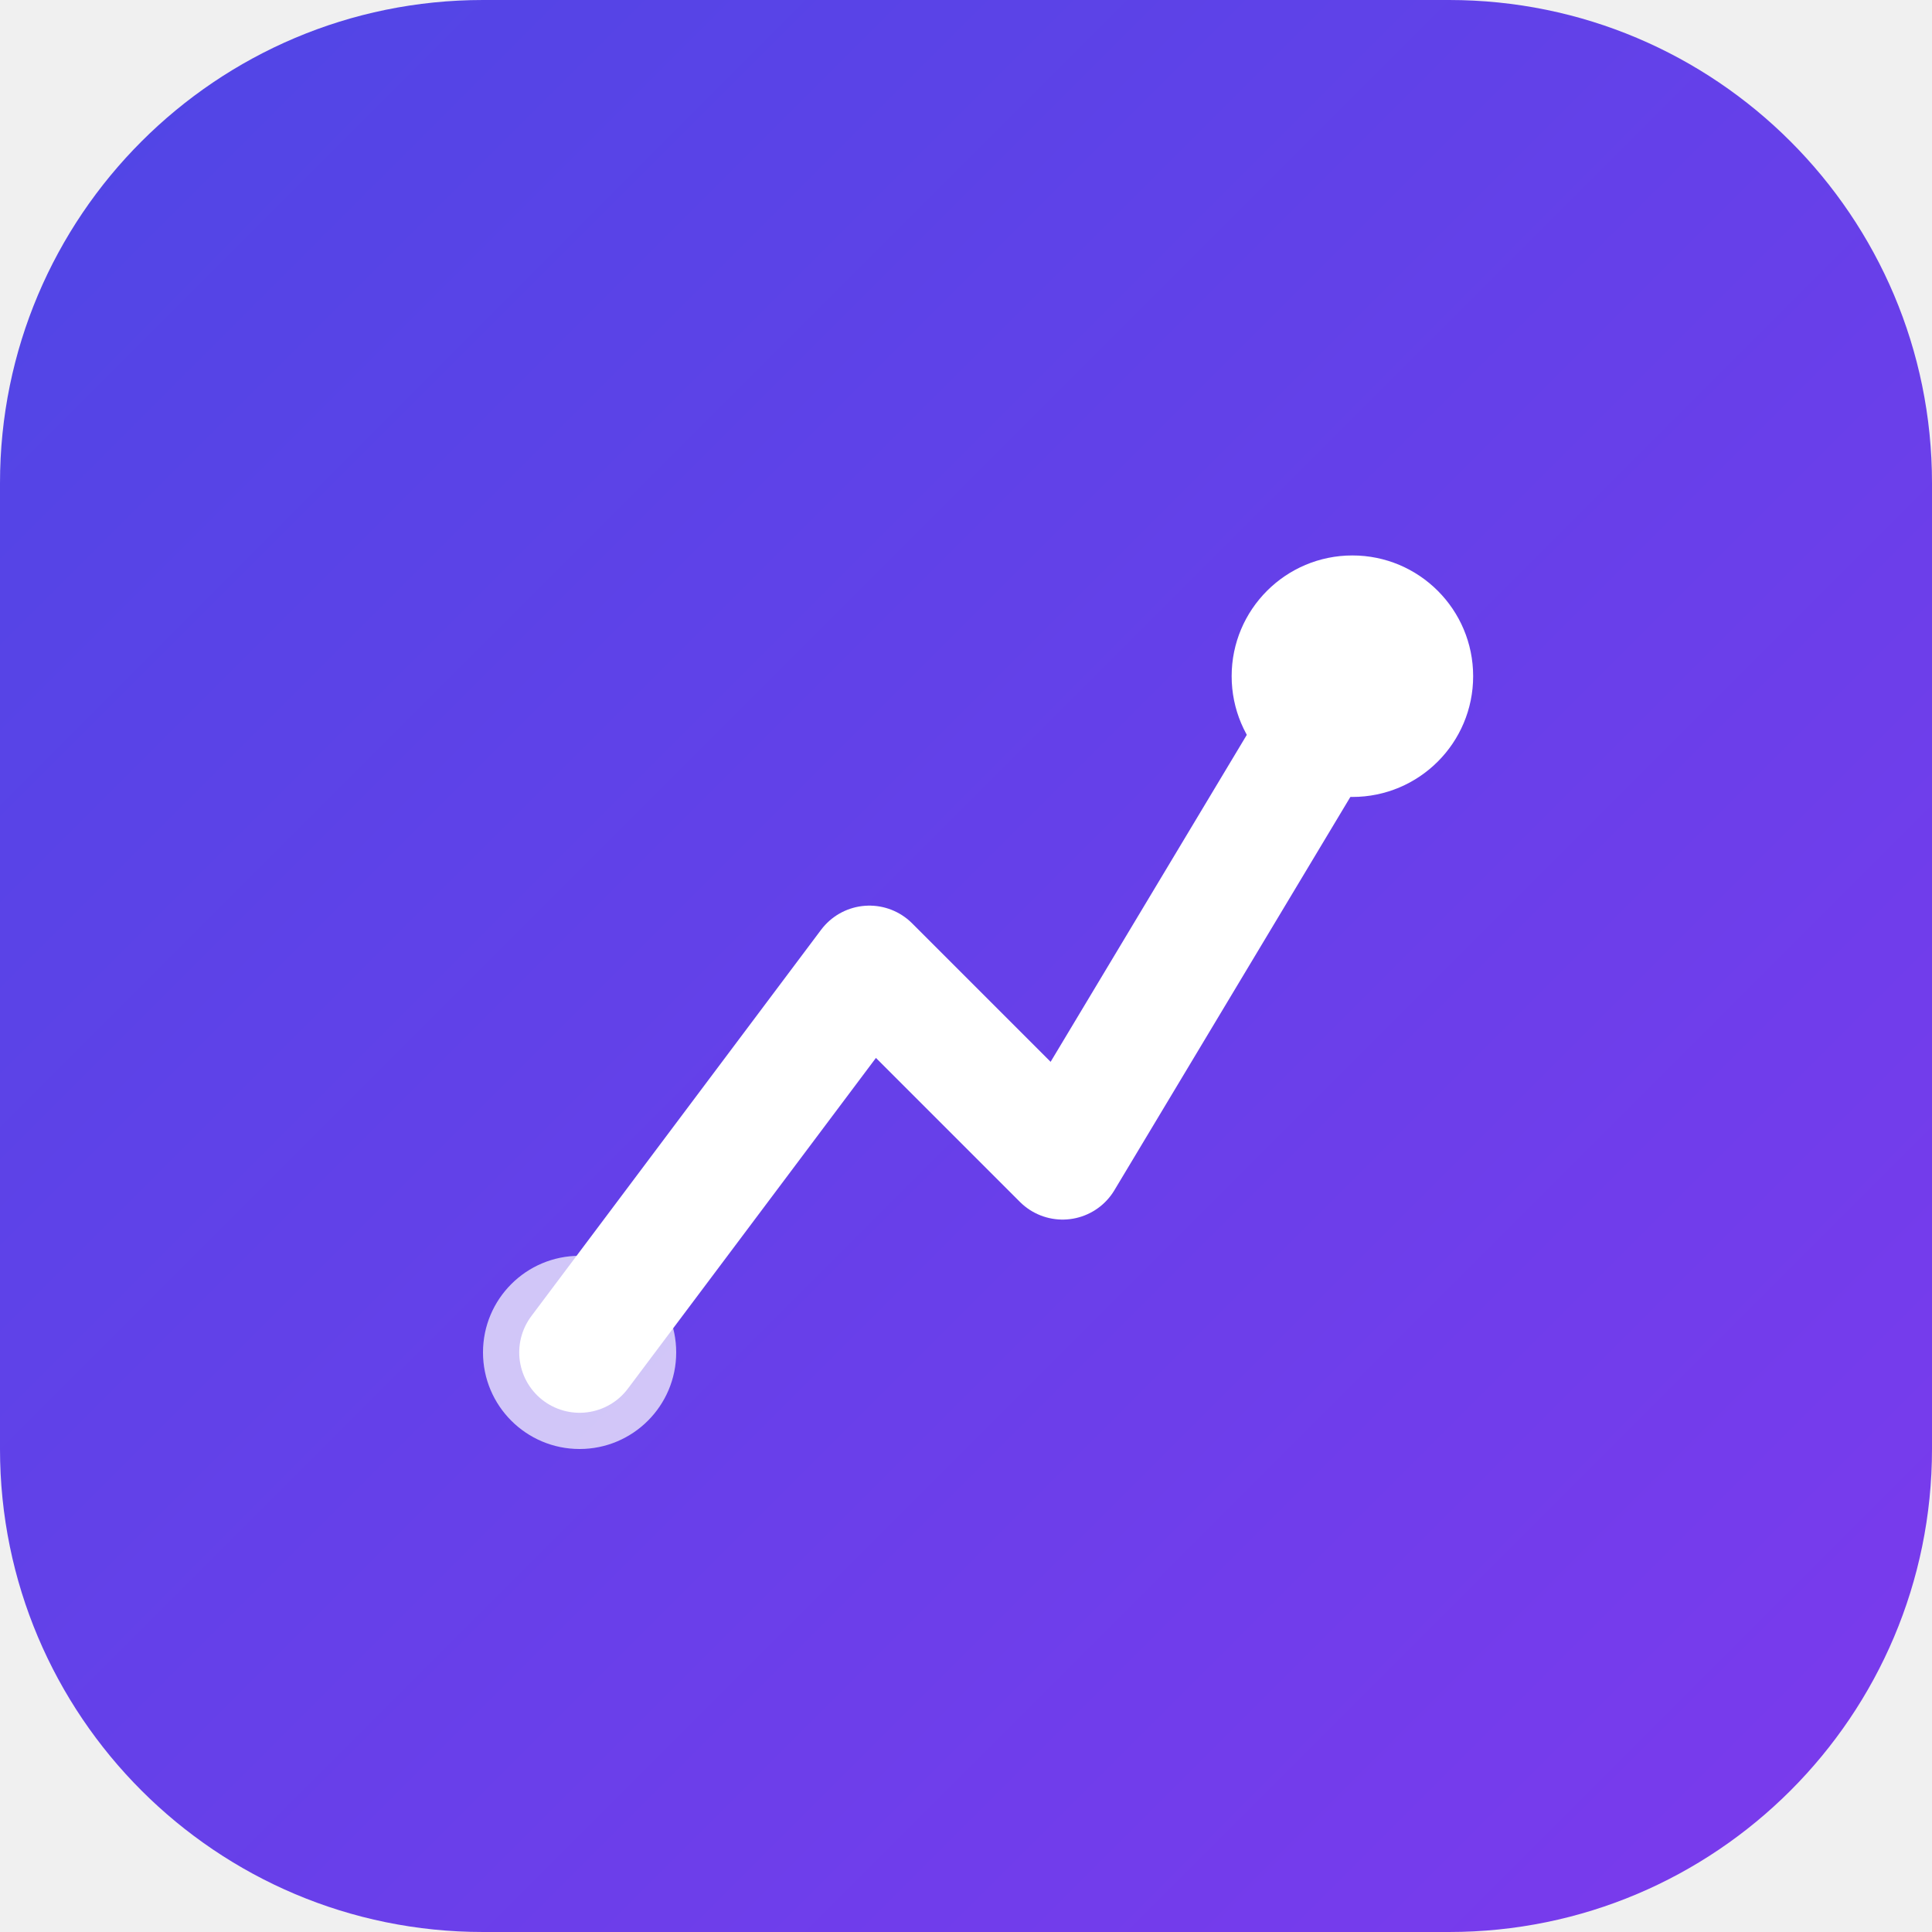
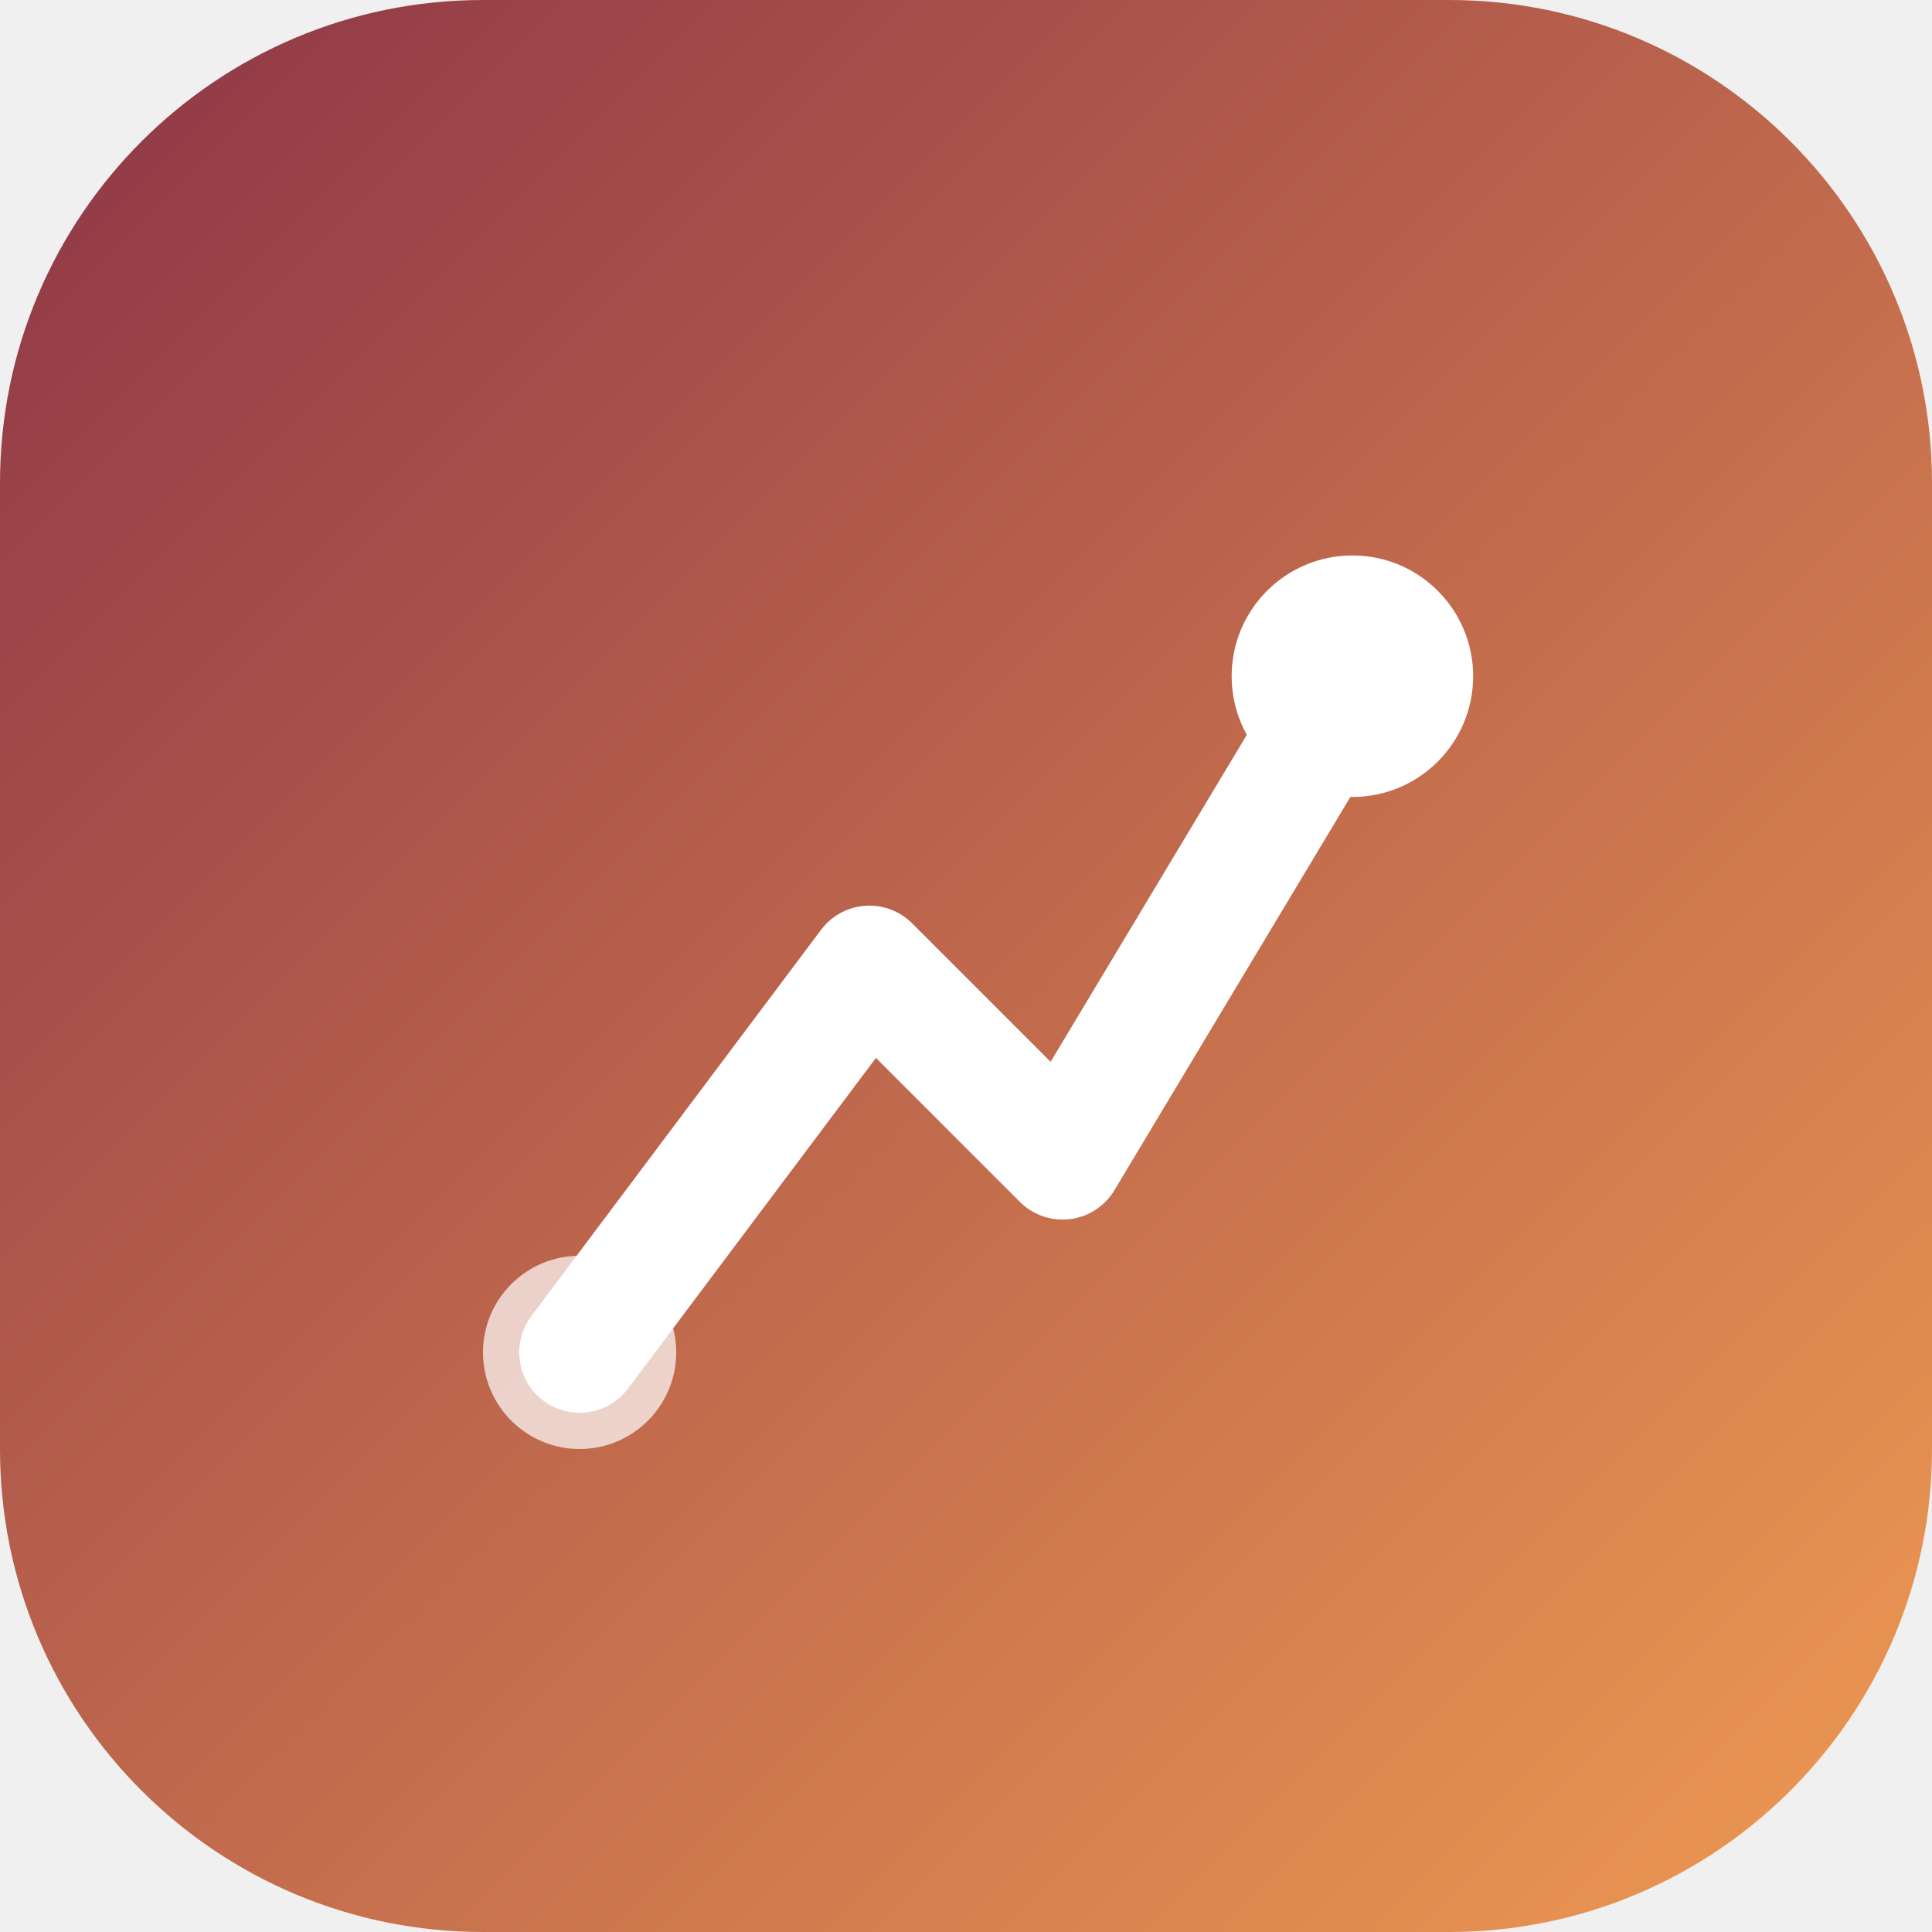
<svg xmlns="http://www.w3.org/2000/svg" viewBox="0 0 40 40" fill="none">
  <rect width="40" height="40" rx="10" fill="url(#brand_grad)" />
  <path d="M12 28L18 20L22 24L28 14" stroke="white" stroke-width="2.5" stroke-linecap="round" stroke-linejoin="round" />
  <circle cx="28" cy="14" r="2.5" fill="white" />
  <circle cx="12" cy="28" r="2" fill="white" fill-opacity="0.7" />
  <defs>
    <linearGradient id="brand_grad" x1="0" y1="0" x2="40" y2="40" gradientUnits="userSpaceOnUse">
-       <stop stop-color="#4F46E5" />
-       <stop offset="1" stop-color="#7C3AED" />
+       <stop stop-color="#8c3547" />
+       <stop offset="1" stop-color="#f09a52" />
    </linearGradient>
  </defs>
</svg>
